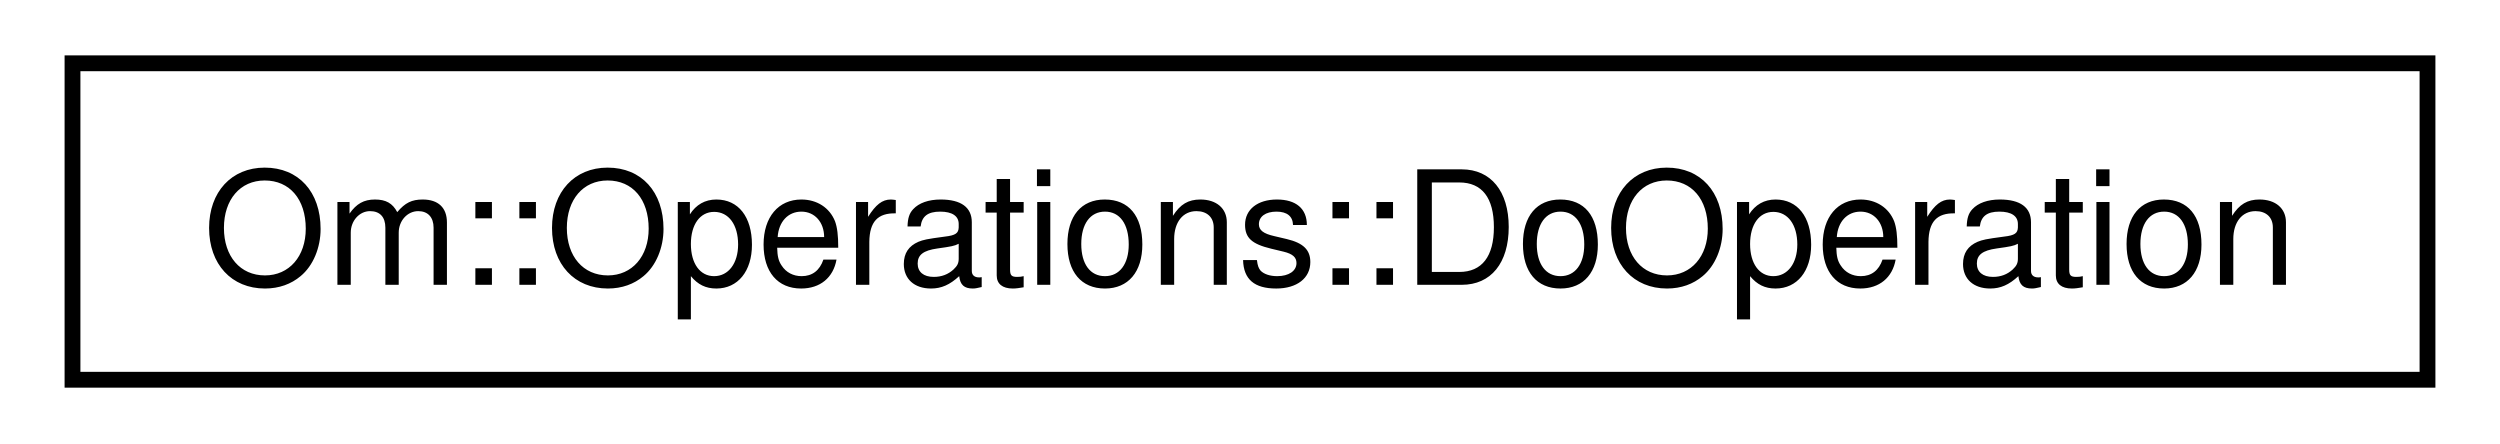
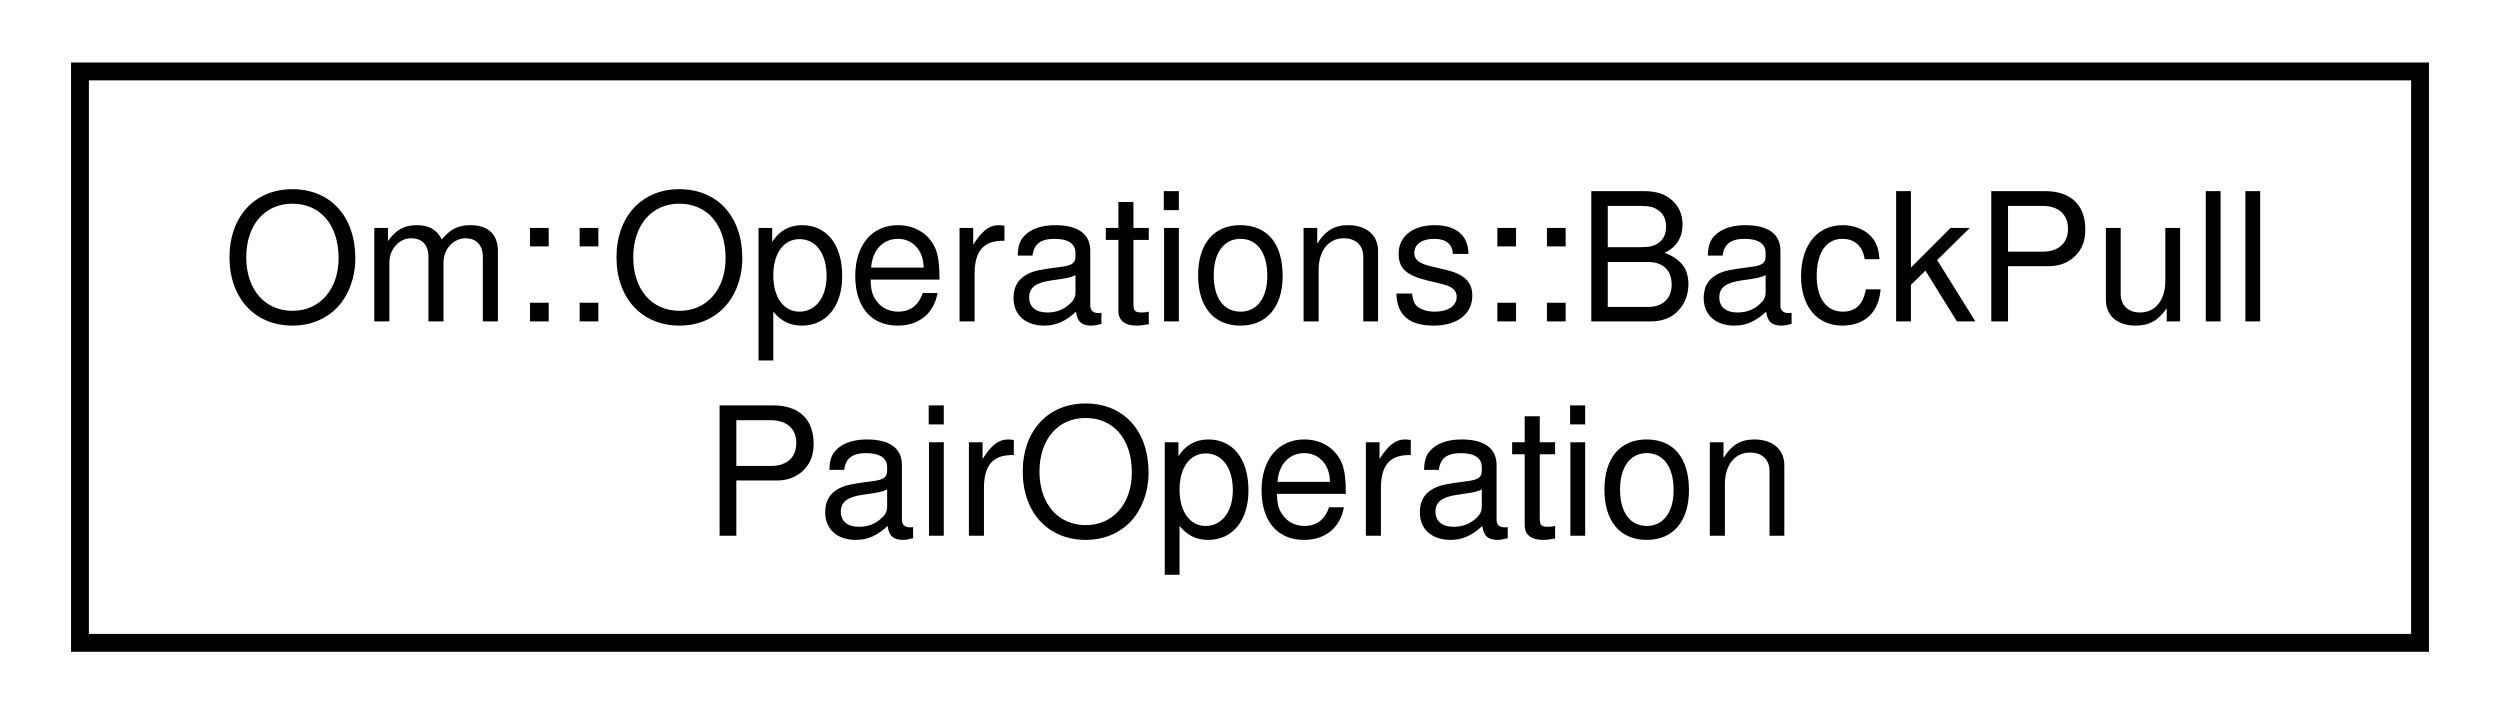
- <svg xmlns="http://www.w3.org/2000/svg" xmlns:xlink="http://www.w3.org/1999/xlink" width="158pt" height="28pt" viewBox="0.00 0.00 158.00 28.00">
-   <g id="graph0" class="graph" transform="scale(1 1) rotate(0) translate(4 24)">
+ <svg xmlns="http://www.w3.org/2000/svg" xmlns:xlink="http://www.w3.org/1999/xlink" width="140pt" height="40pt" viewBox="0.00 0.00 140.00 40.00">
+   <g id="graph0" class="graph" transform="scale(1 1) rotate(0) translate(4 36)">
    <g id="node1" class="node">
      <g id="a_node1">
-         <a xlink:href="class_om_1_1_operations_1_1_do_operation.html" target="_top" xlink:title="The do operation implementation.">
-           <polygon fill="none" stroke="black" points="0.582,-0 0.582,-20 149.418,-20 149.418,-0 0.582,-0" />
-           <text text-anchor="middle" x="75" y="-6" font-family="Helvetica,sans-Serif" font-size="10.00">Om::Operations::DoOperation</text>
+         <a xlink:href="class_om_1_1_operations_1_1_back_pull_pair_operation.html" target="_top" xlink:title="The pairs-&gt; operation implementation.">
+           <polygon fill="none" stroke="black" points="0.478,-0 0.478,-32 131.522,-32 131.522,-0 0.478,-0" />
+           <text text-anchor="start" x="8.478" y="-18" font-family="Helvetica,sans-Serif" font-size="10.00">Om::Operations::BackPull</text>
+           <text text-anchor="middle" x="66" y="-6" font-family="Helvetica,sans-Serif" font-size="10.00">PairOperation</text>
        </a>
      </g>
    </g>
  </g>
</svg>
